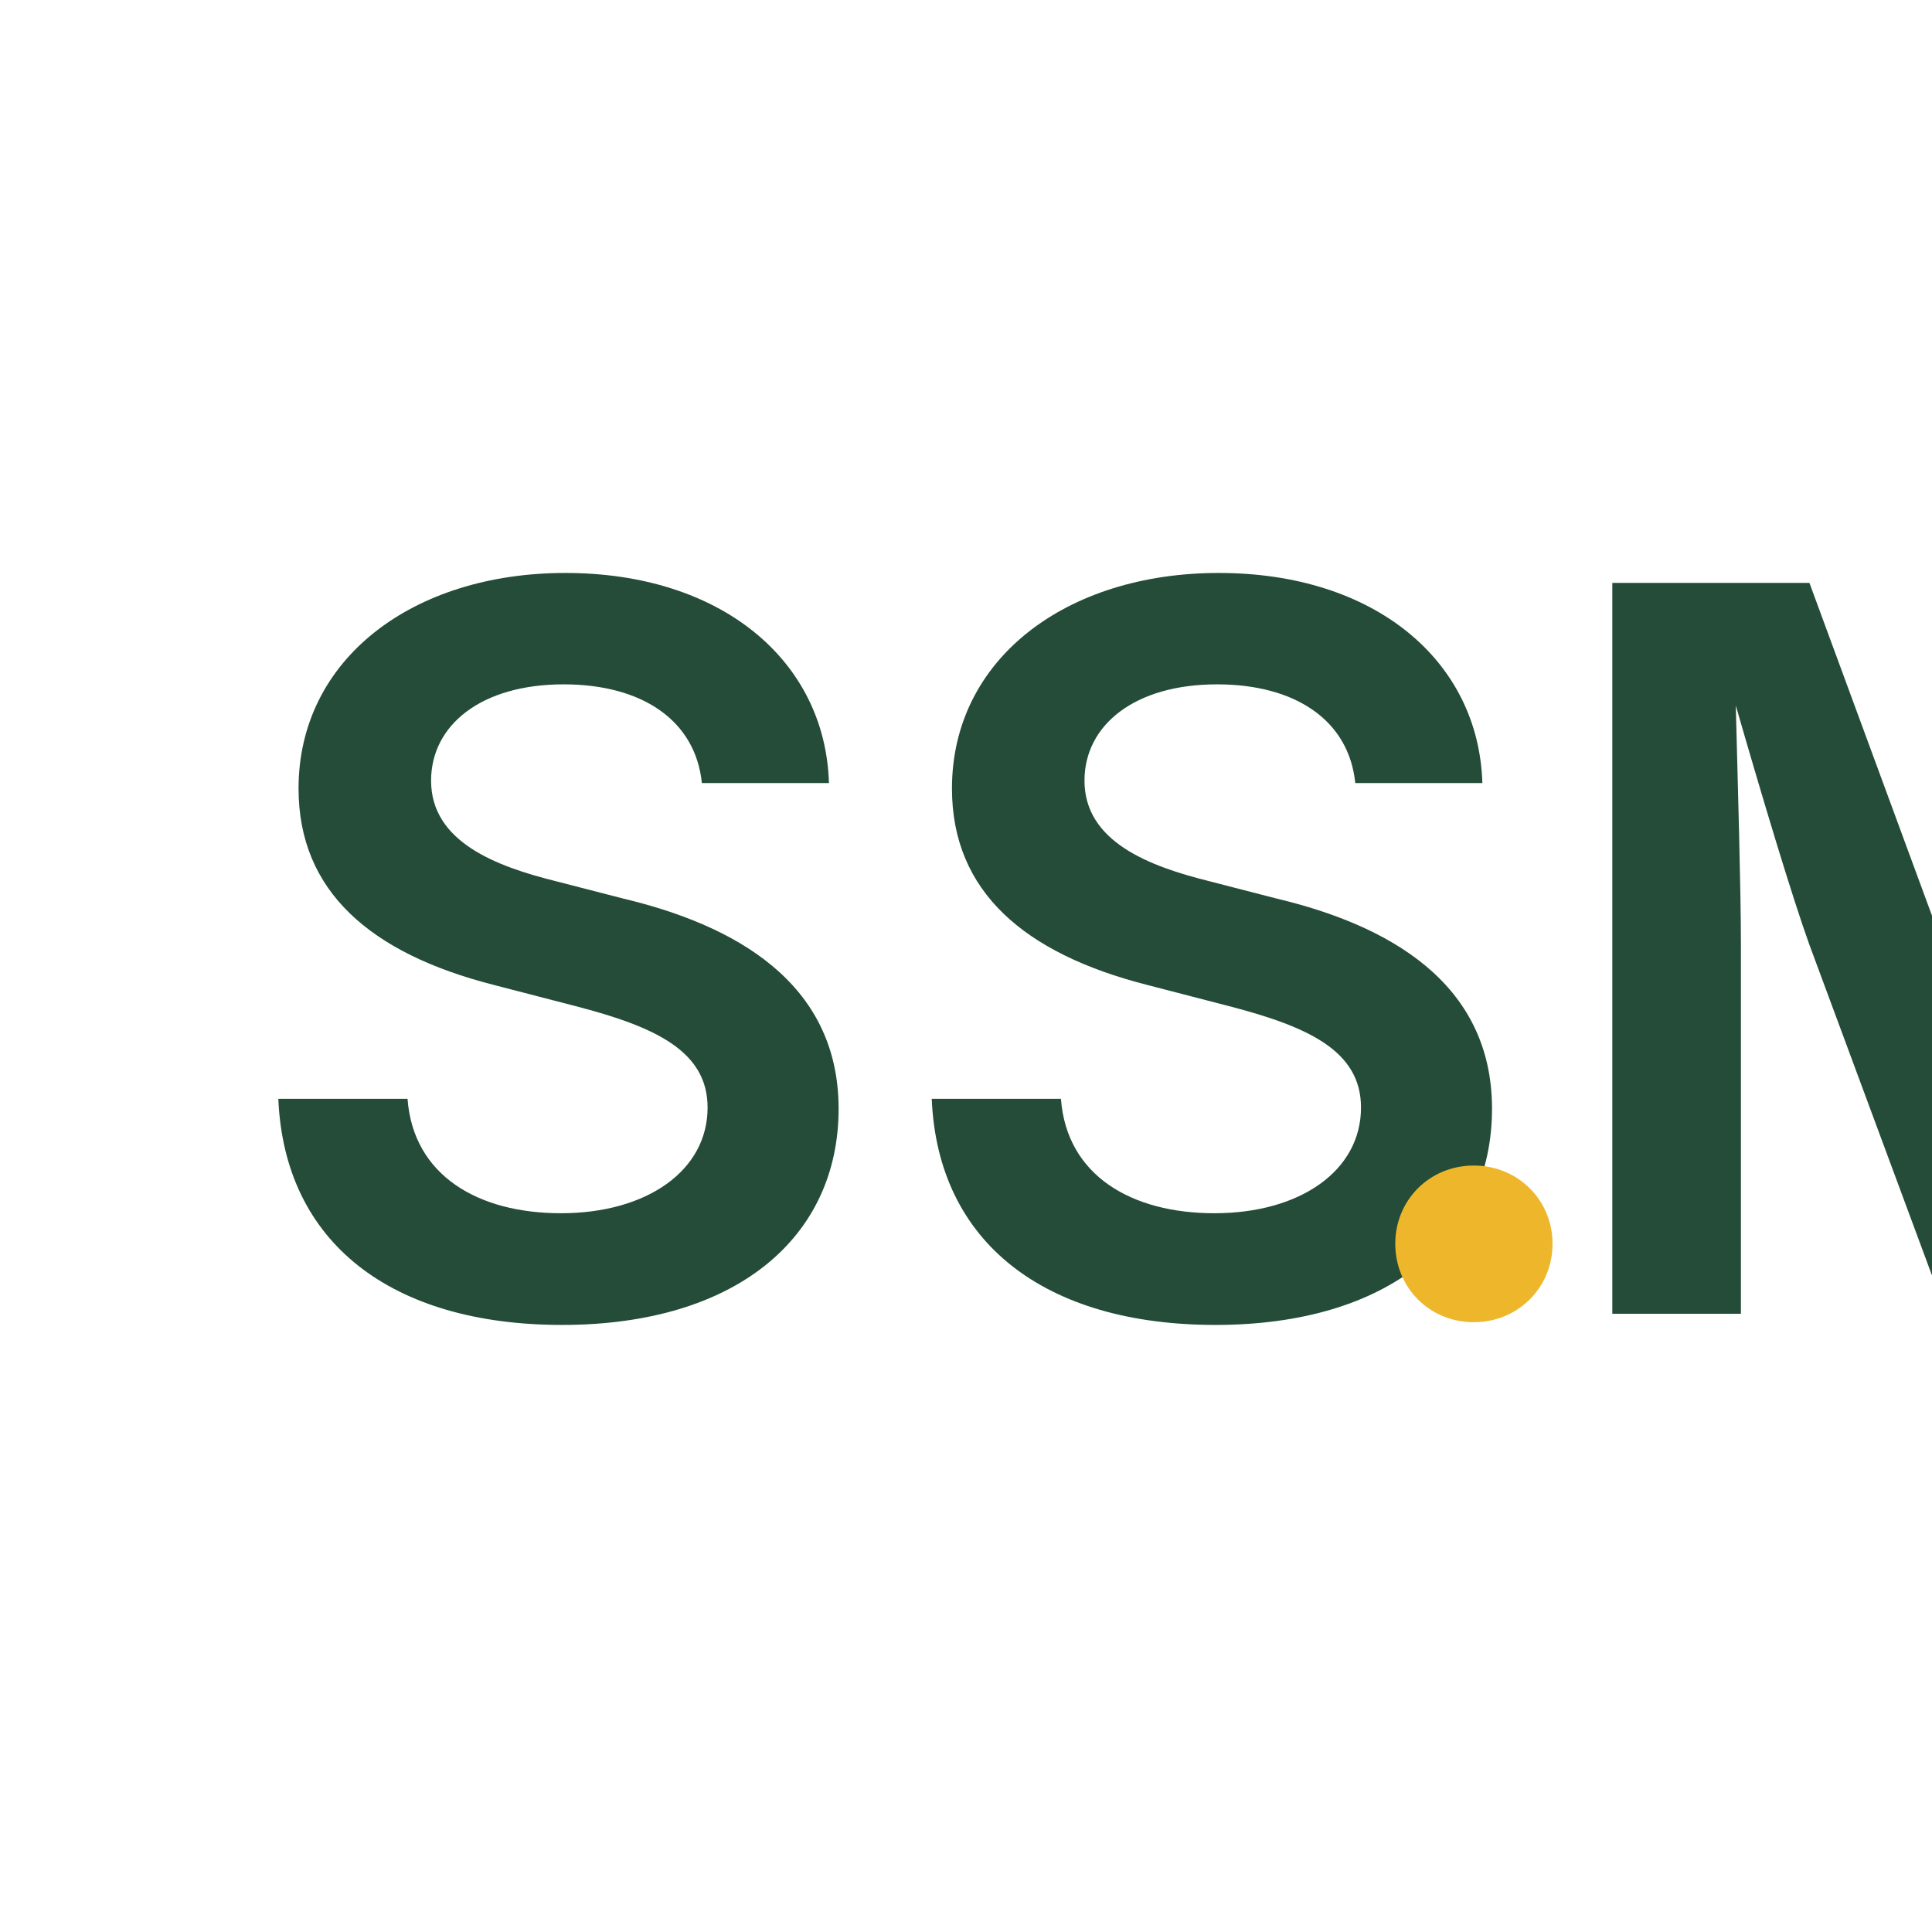
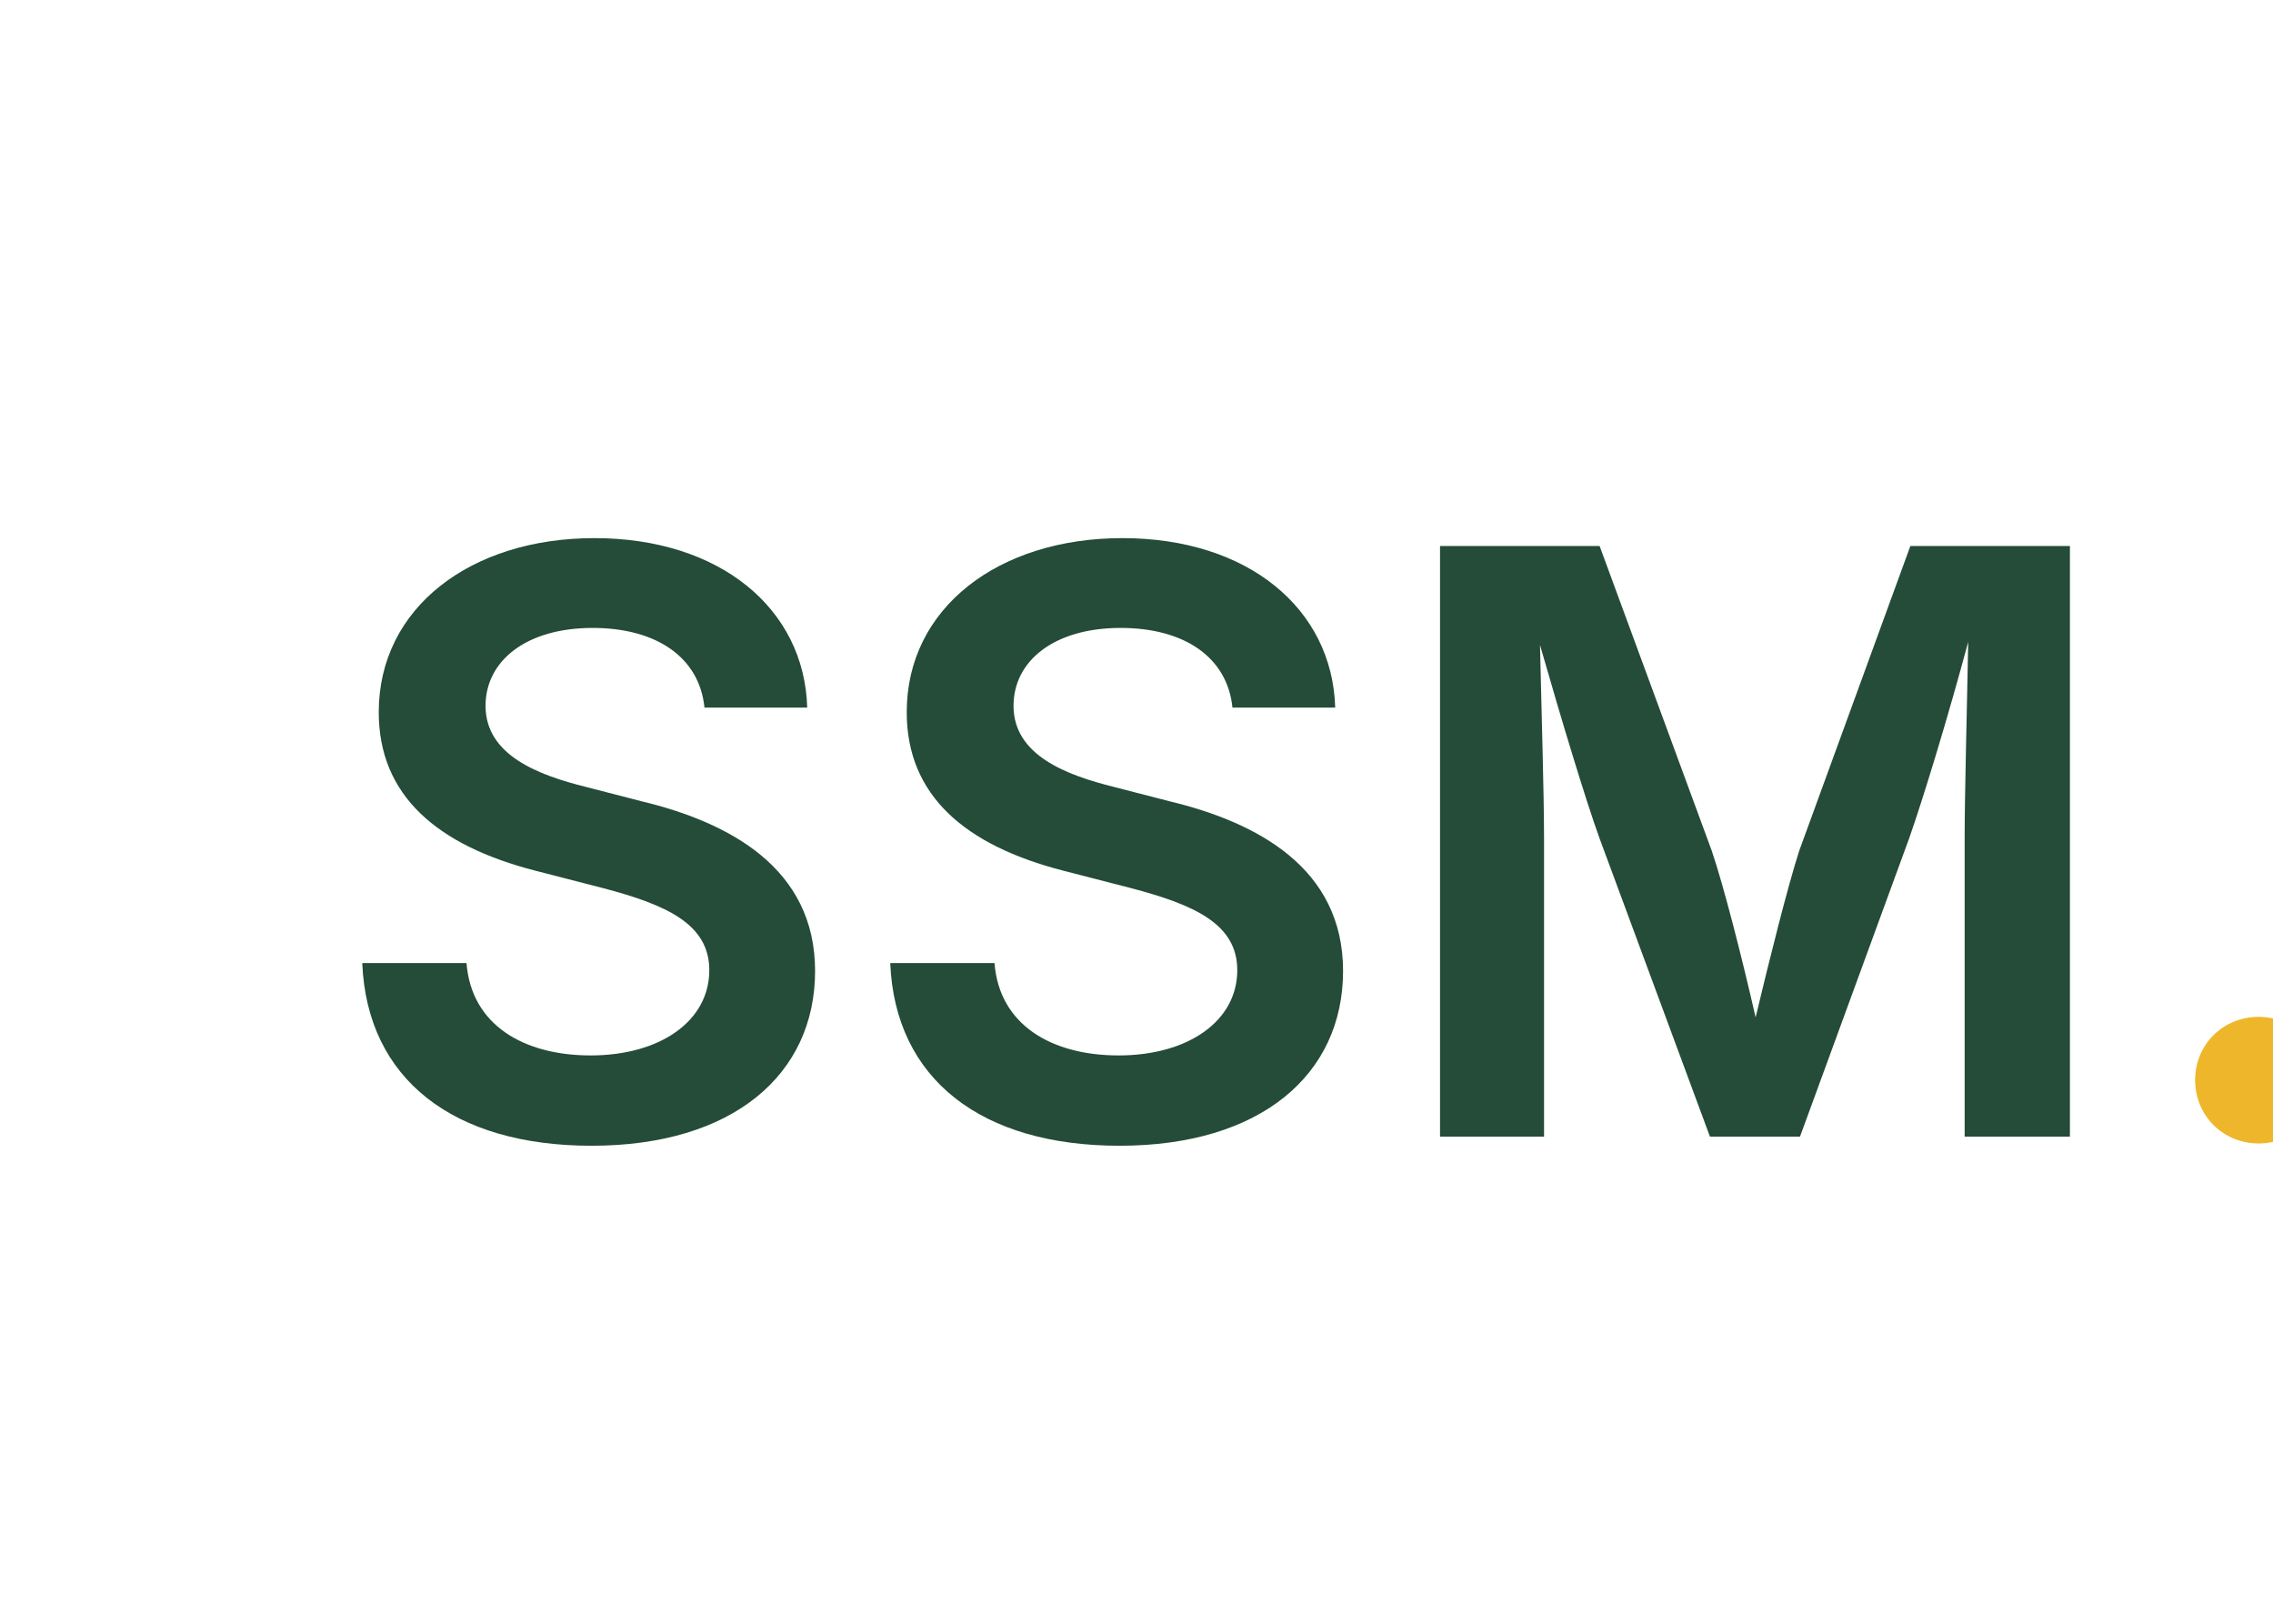
- <svg xmlns="http://www.w3.org/2000/svg" viewBox="0 0 100 100">
+ <svg xmlns="http://www.w3.org/2000/svg" viewBox="0 0 140 100">
  <defs>
    <style>
      .ssm-text {
        font-family: 'Space Grotesk', -apple-system, BlinkMacSystemFont, 'Segoe UI', system-ui, sans-serif;
-         font-size: 52px;
+         font-size: 50px;
        font-weight: 600;
        fill: hsl(150 35% 22%);
      }
      .dot {
        fill: hsl(43 85% 55%);
      }
    </style>
  </defs>
-   <text x="12" y="68" class="ssm-text">SSM</text>
-   <text x="68" y="68" class="ssm-text dot">.</text>
+   <text x="20" y="70" class="ssm-text">SSM<tspan class="dot">.</tspan>
+   </text>
</svg>
